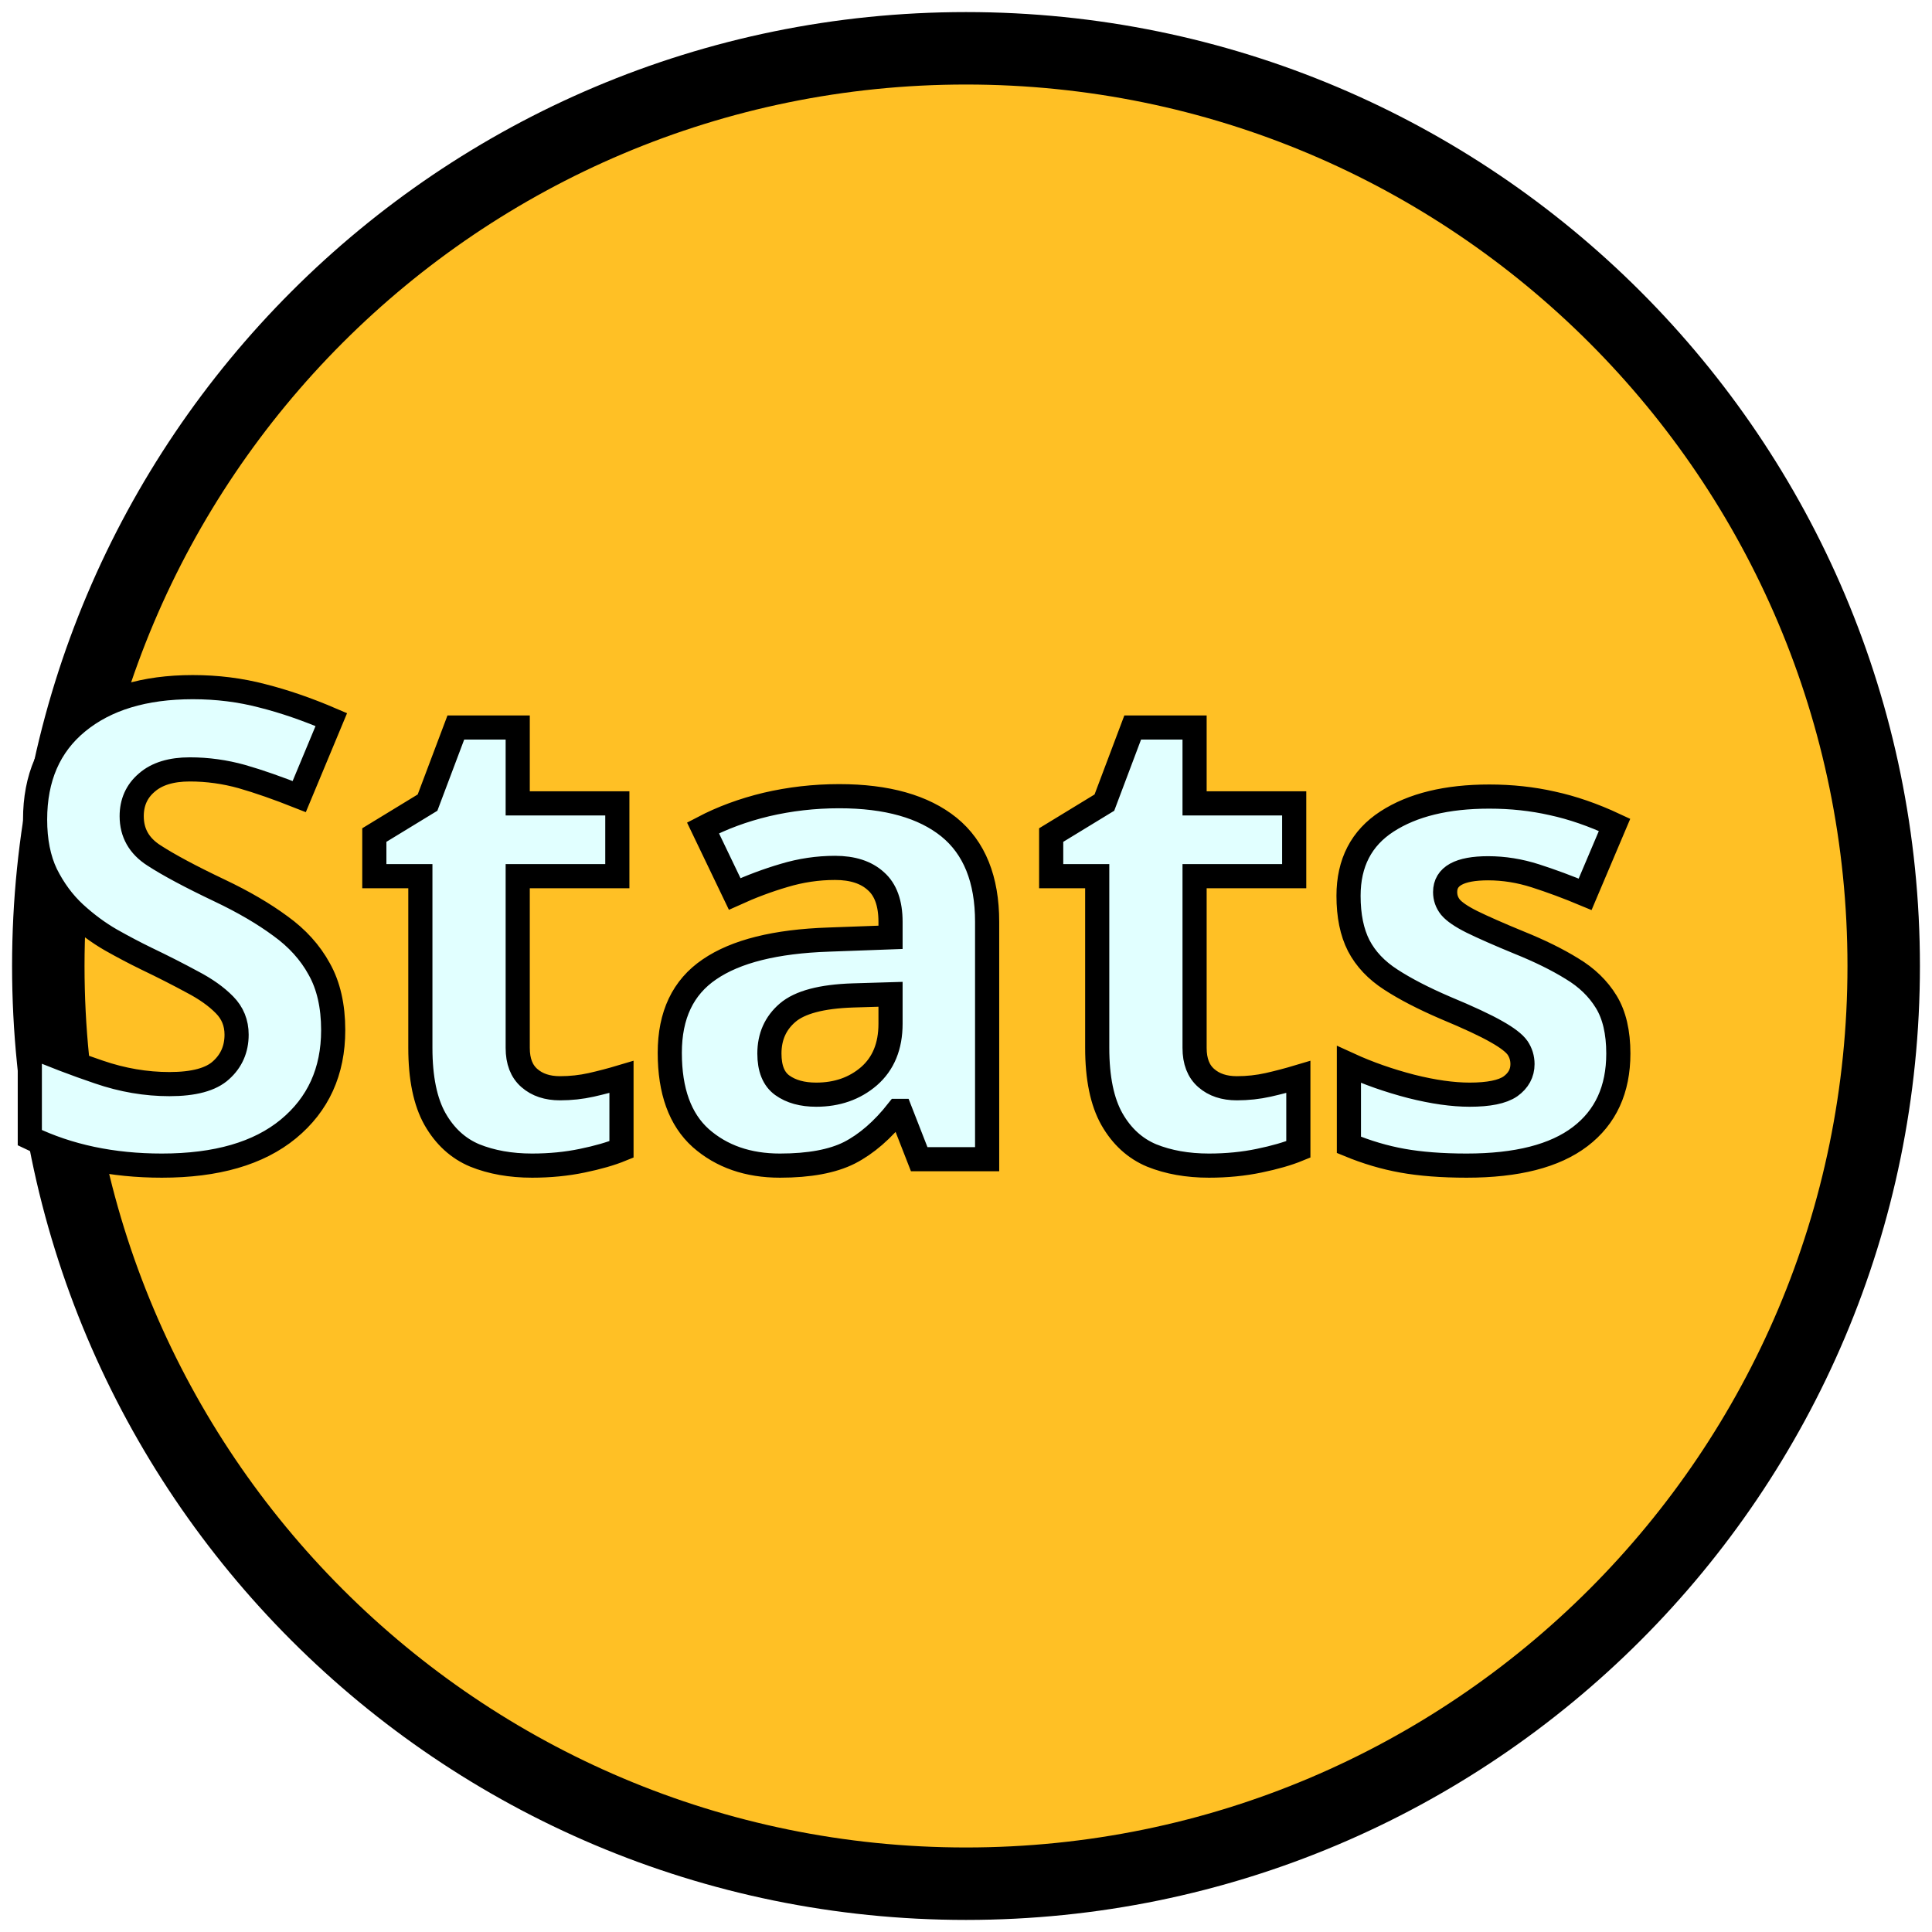
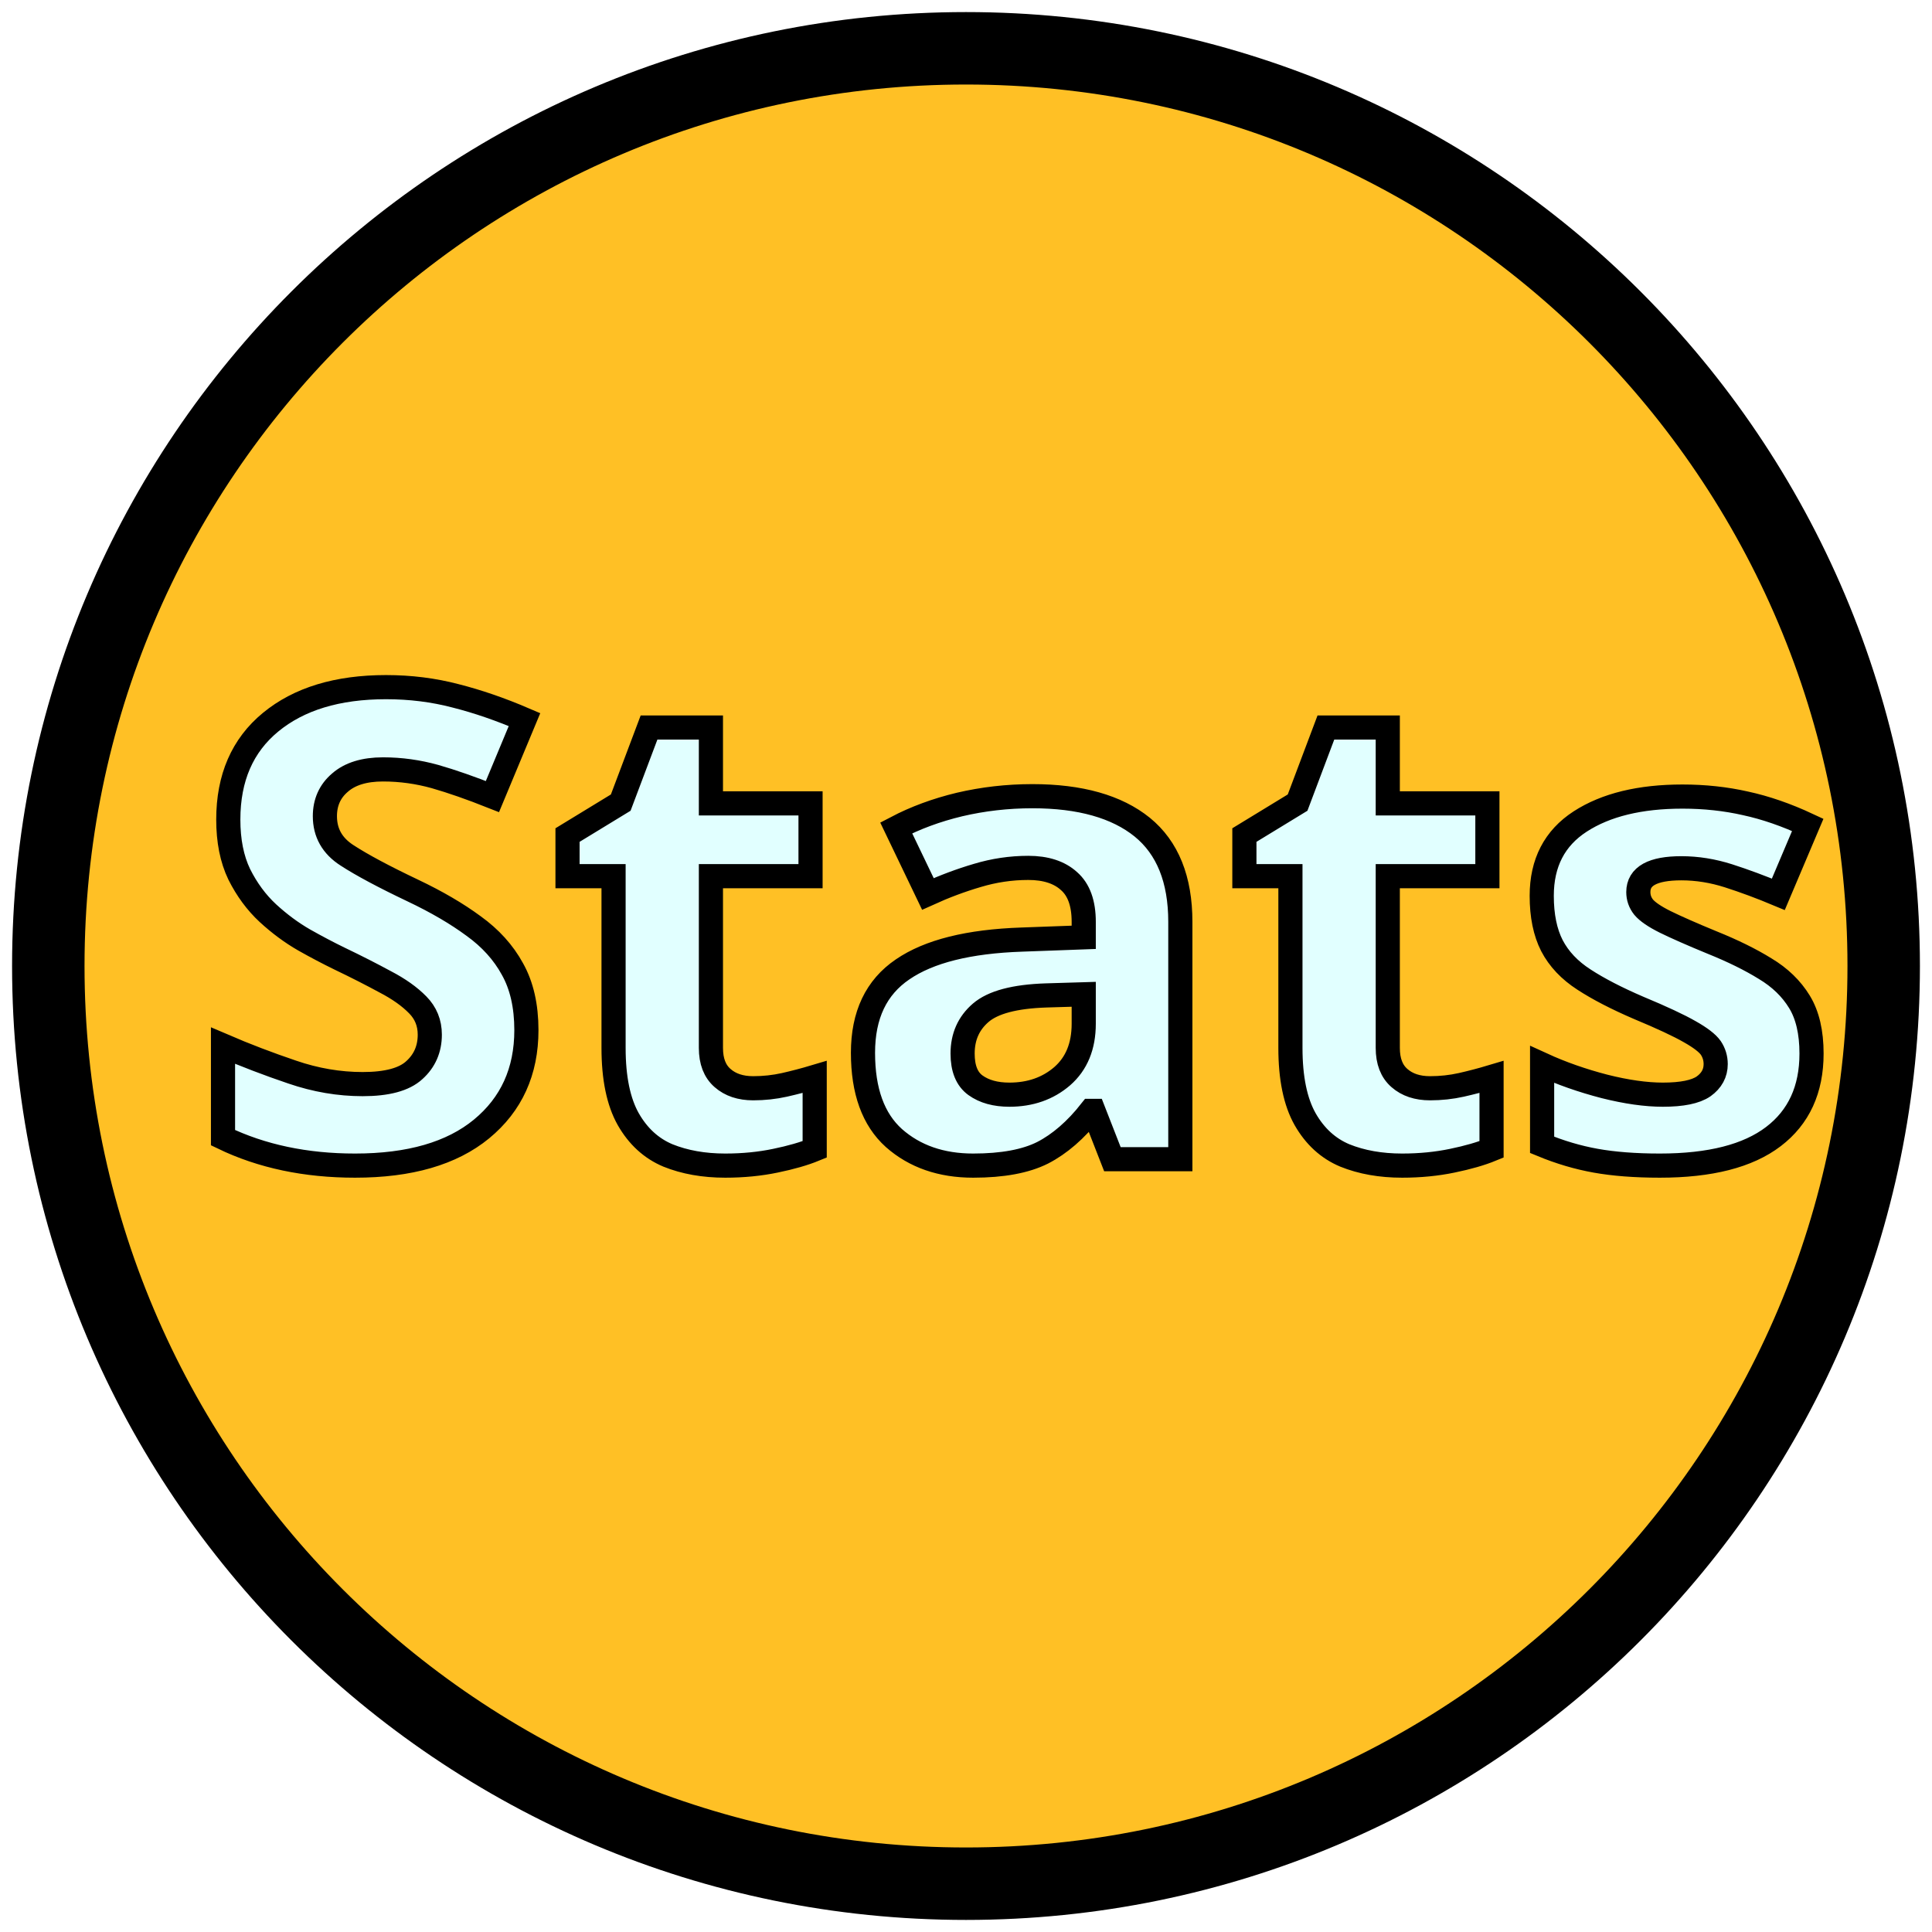
<svg xmlns="http://www.w3.org/2000/svg" height="80" width="80">
  <a id="stats">
    <circle cx="40" cy="40" r="38" stroke="black" stroke-width="3" fill="rgb(255,192,037)" />
    <style>
            .big { font: bold 27px sans-serif;}
        </style>
-     <text x="0%" y="48" stroke="black" fill="rgb(225,255,255)" class="big">Stats
+     <text x="10%" y="48" stroke="black" fill="rgb(225,255,255)" class="big">Stats
        </text>
  </a>
</svg>
